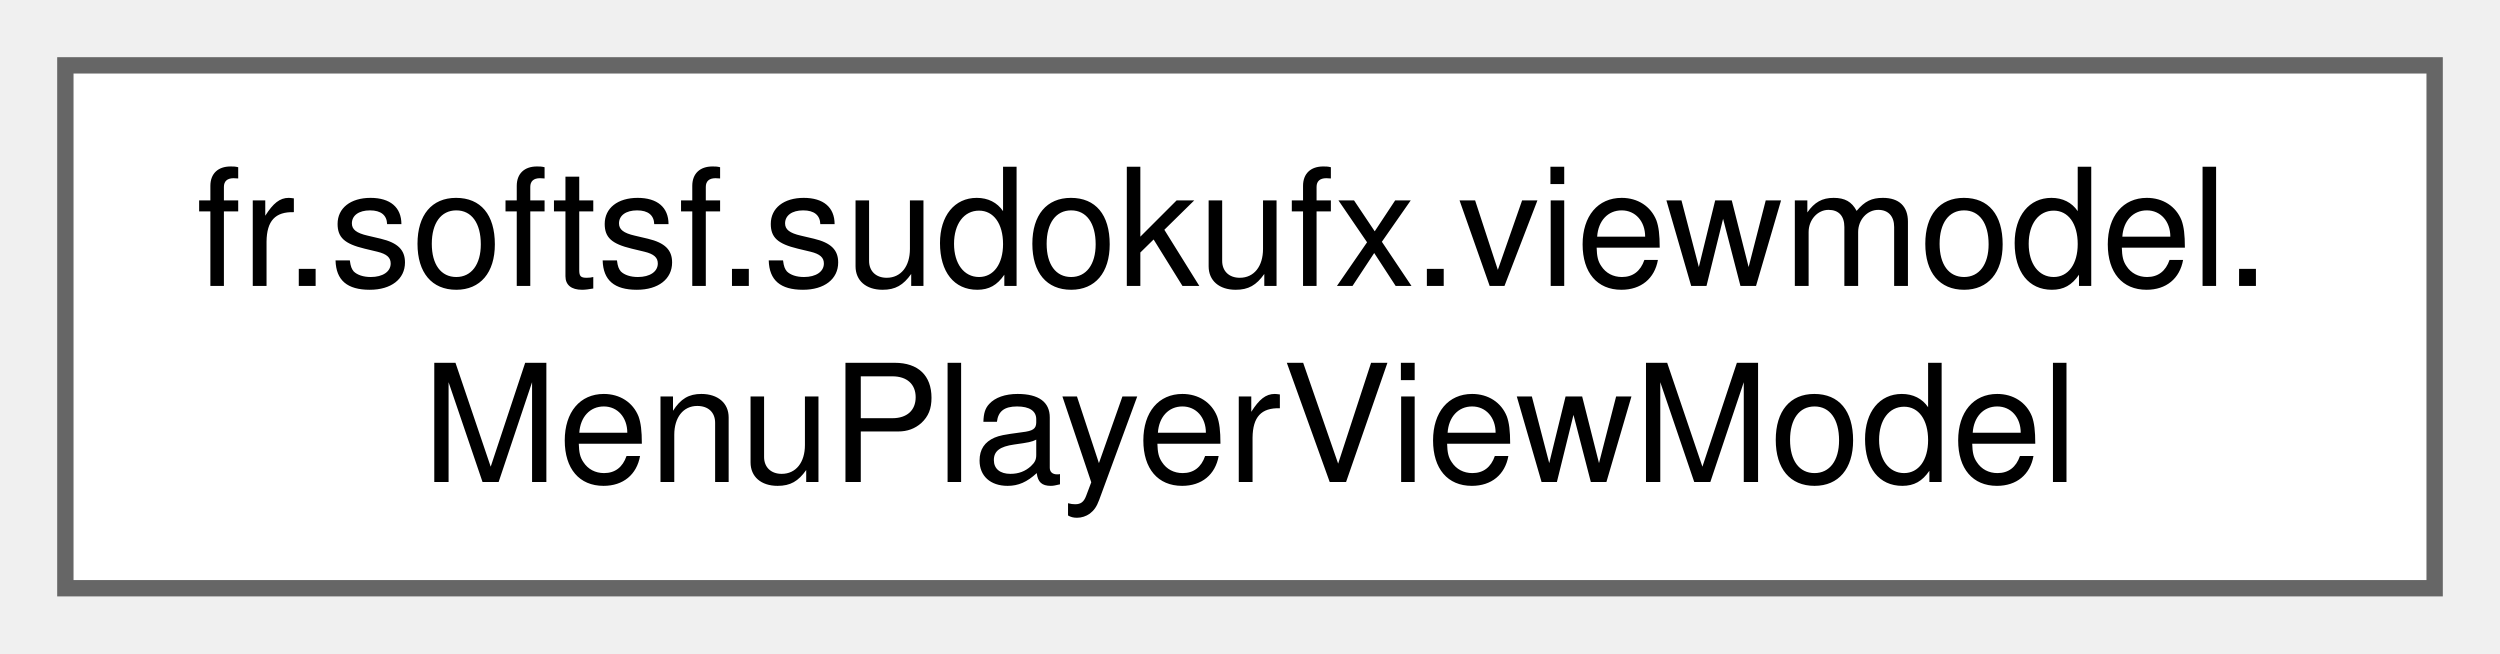
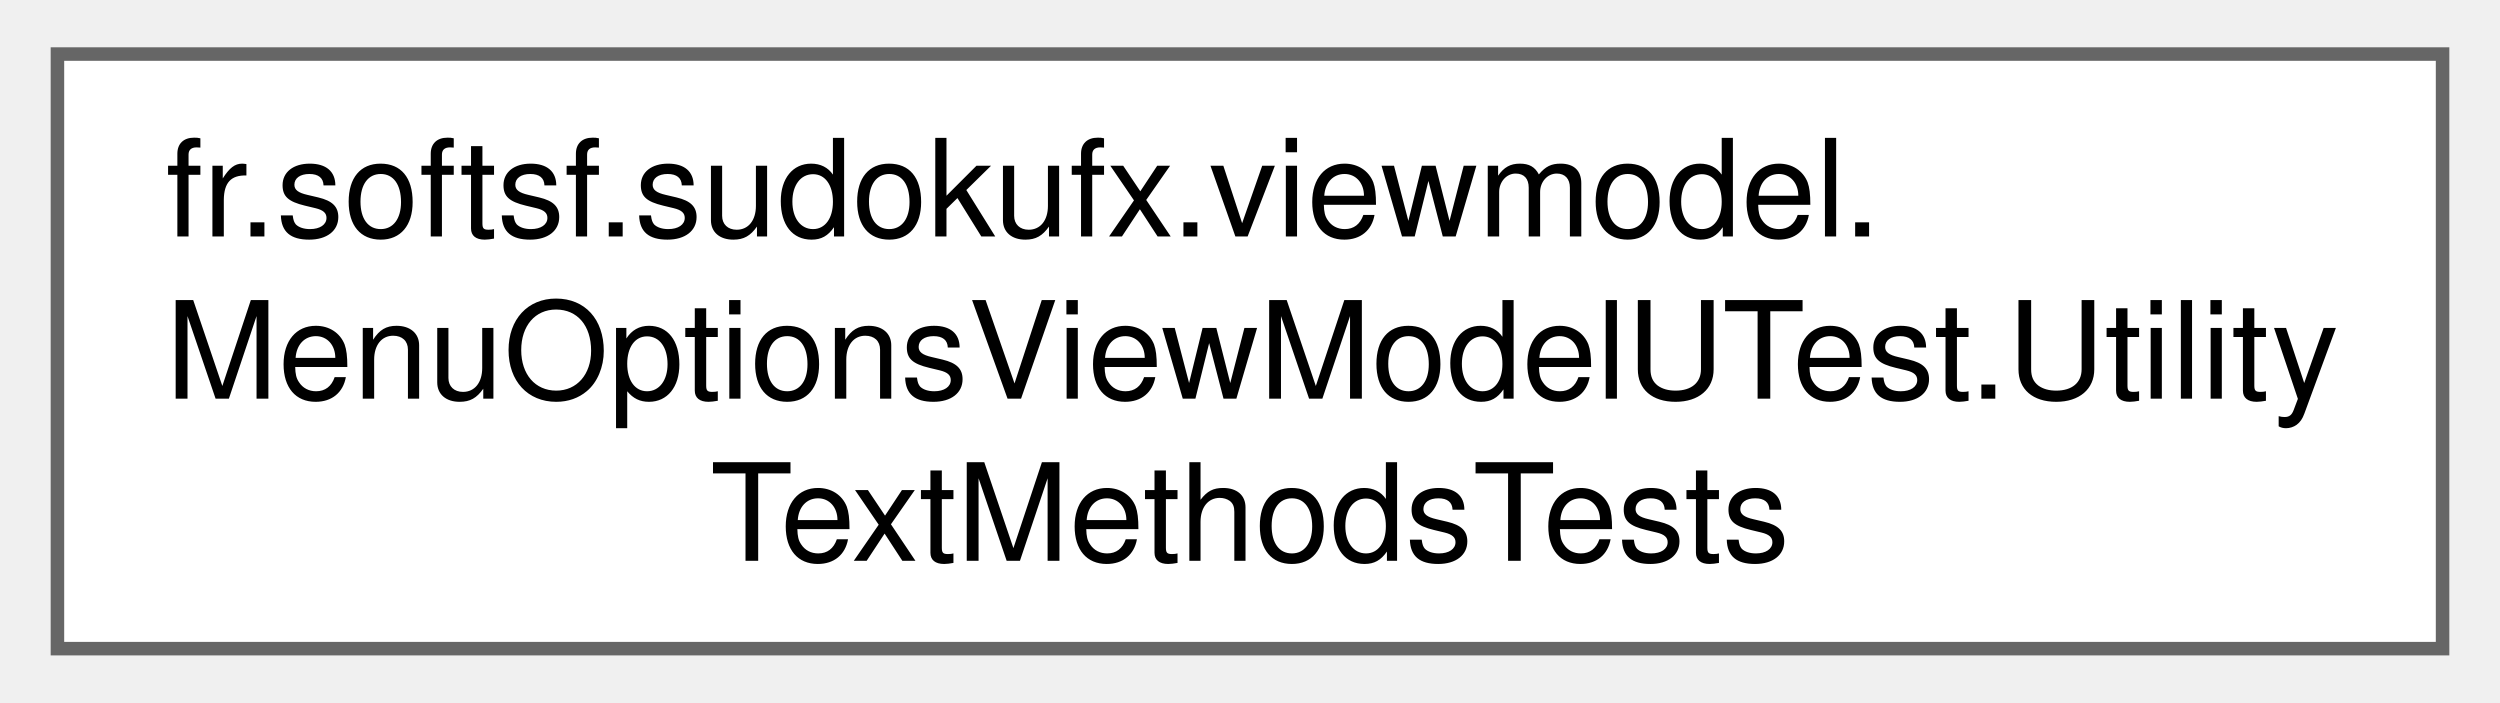
- <svg xmlns="http://www.w3.org/2000/svg" xmlns:xlink="http://www.w3.org/1999/xlink" width="153pt" height="40pt" viewBox="0.00 0.00 153.00 40.00">
-   <g id="graph0" class="graph" transform="scale(1 1) rotate(0) translate(4 36)">
+ <svg xmlns="http://www.w3.org/2000/svg" xmlns:xlink="http://www.w3.org/1999/xlink" width="185pt" height="52pt" viewBox="0.00 0.00 184.50 52.00">
+   <g id="graph0" class="graph" transform="scale(1 1) rotate(0) translate(4 48)">
    <g id="Node000000" class="node">
      <g id="a_Node000000">
-         <a xlink:href="classfr_1_1softsf_1_1sudokufx_1_1viewmodel_1_1_menu_player_view_model.html" target="_top" xlink:title="ViewModel managing player menu UI state and localized accessibility texts.">
-           <polygon fill="white" stroke="#666666" points="145,-32 0,-32 0,0 145,0 145,-32" />
-           <text text-anchor="start" x="8" y="-18.5" font-family="Helvetica,sans-Serif" font-size="10.00">fr.softsf.sudokufx.viewmodel.</text>
-           <text text-anchor="middle" x="72.5" y="-6.5" font-family="Helvetica,sans-Serif" font-size="10.00">MenuPlayerViewModel</text>
+         <a xlink:href="classfr_1_1softsf_1_1sudokufx_1_1viewmodel_1_1_menu_options_view_model_u_test_1_1_utility_text_methods_tests.html" target="_top" xlink:title=" ">
+           <polygon fill="white" stroke="#666666" points="176.5,-44 0,-44 0,0 176.5,0 176.5,-44" />
+           <text text-anchor="start" x="8" y="-30.5" font-family="Helvetica,sans-Serif" font-size="10.00">fr.softsf.sudokufx.viewmodel.</text>
+           <text text-anchor="start" x="8" y="-18.5" font-family="Helvetica,sans-Serif" font-size="10.00">MenuOptionsViewModelUTest.Utility</text>
+           <text text-anchor="middle" x="88.25" y="-6.5" font-family="Helvetica,sans-Serif" font-size="10.00">TextMethodsTests</text>
        </a>
      </g>
    </g>
  </g>
</svg>
